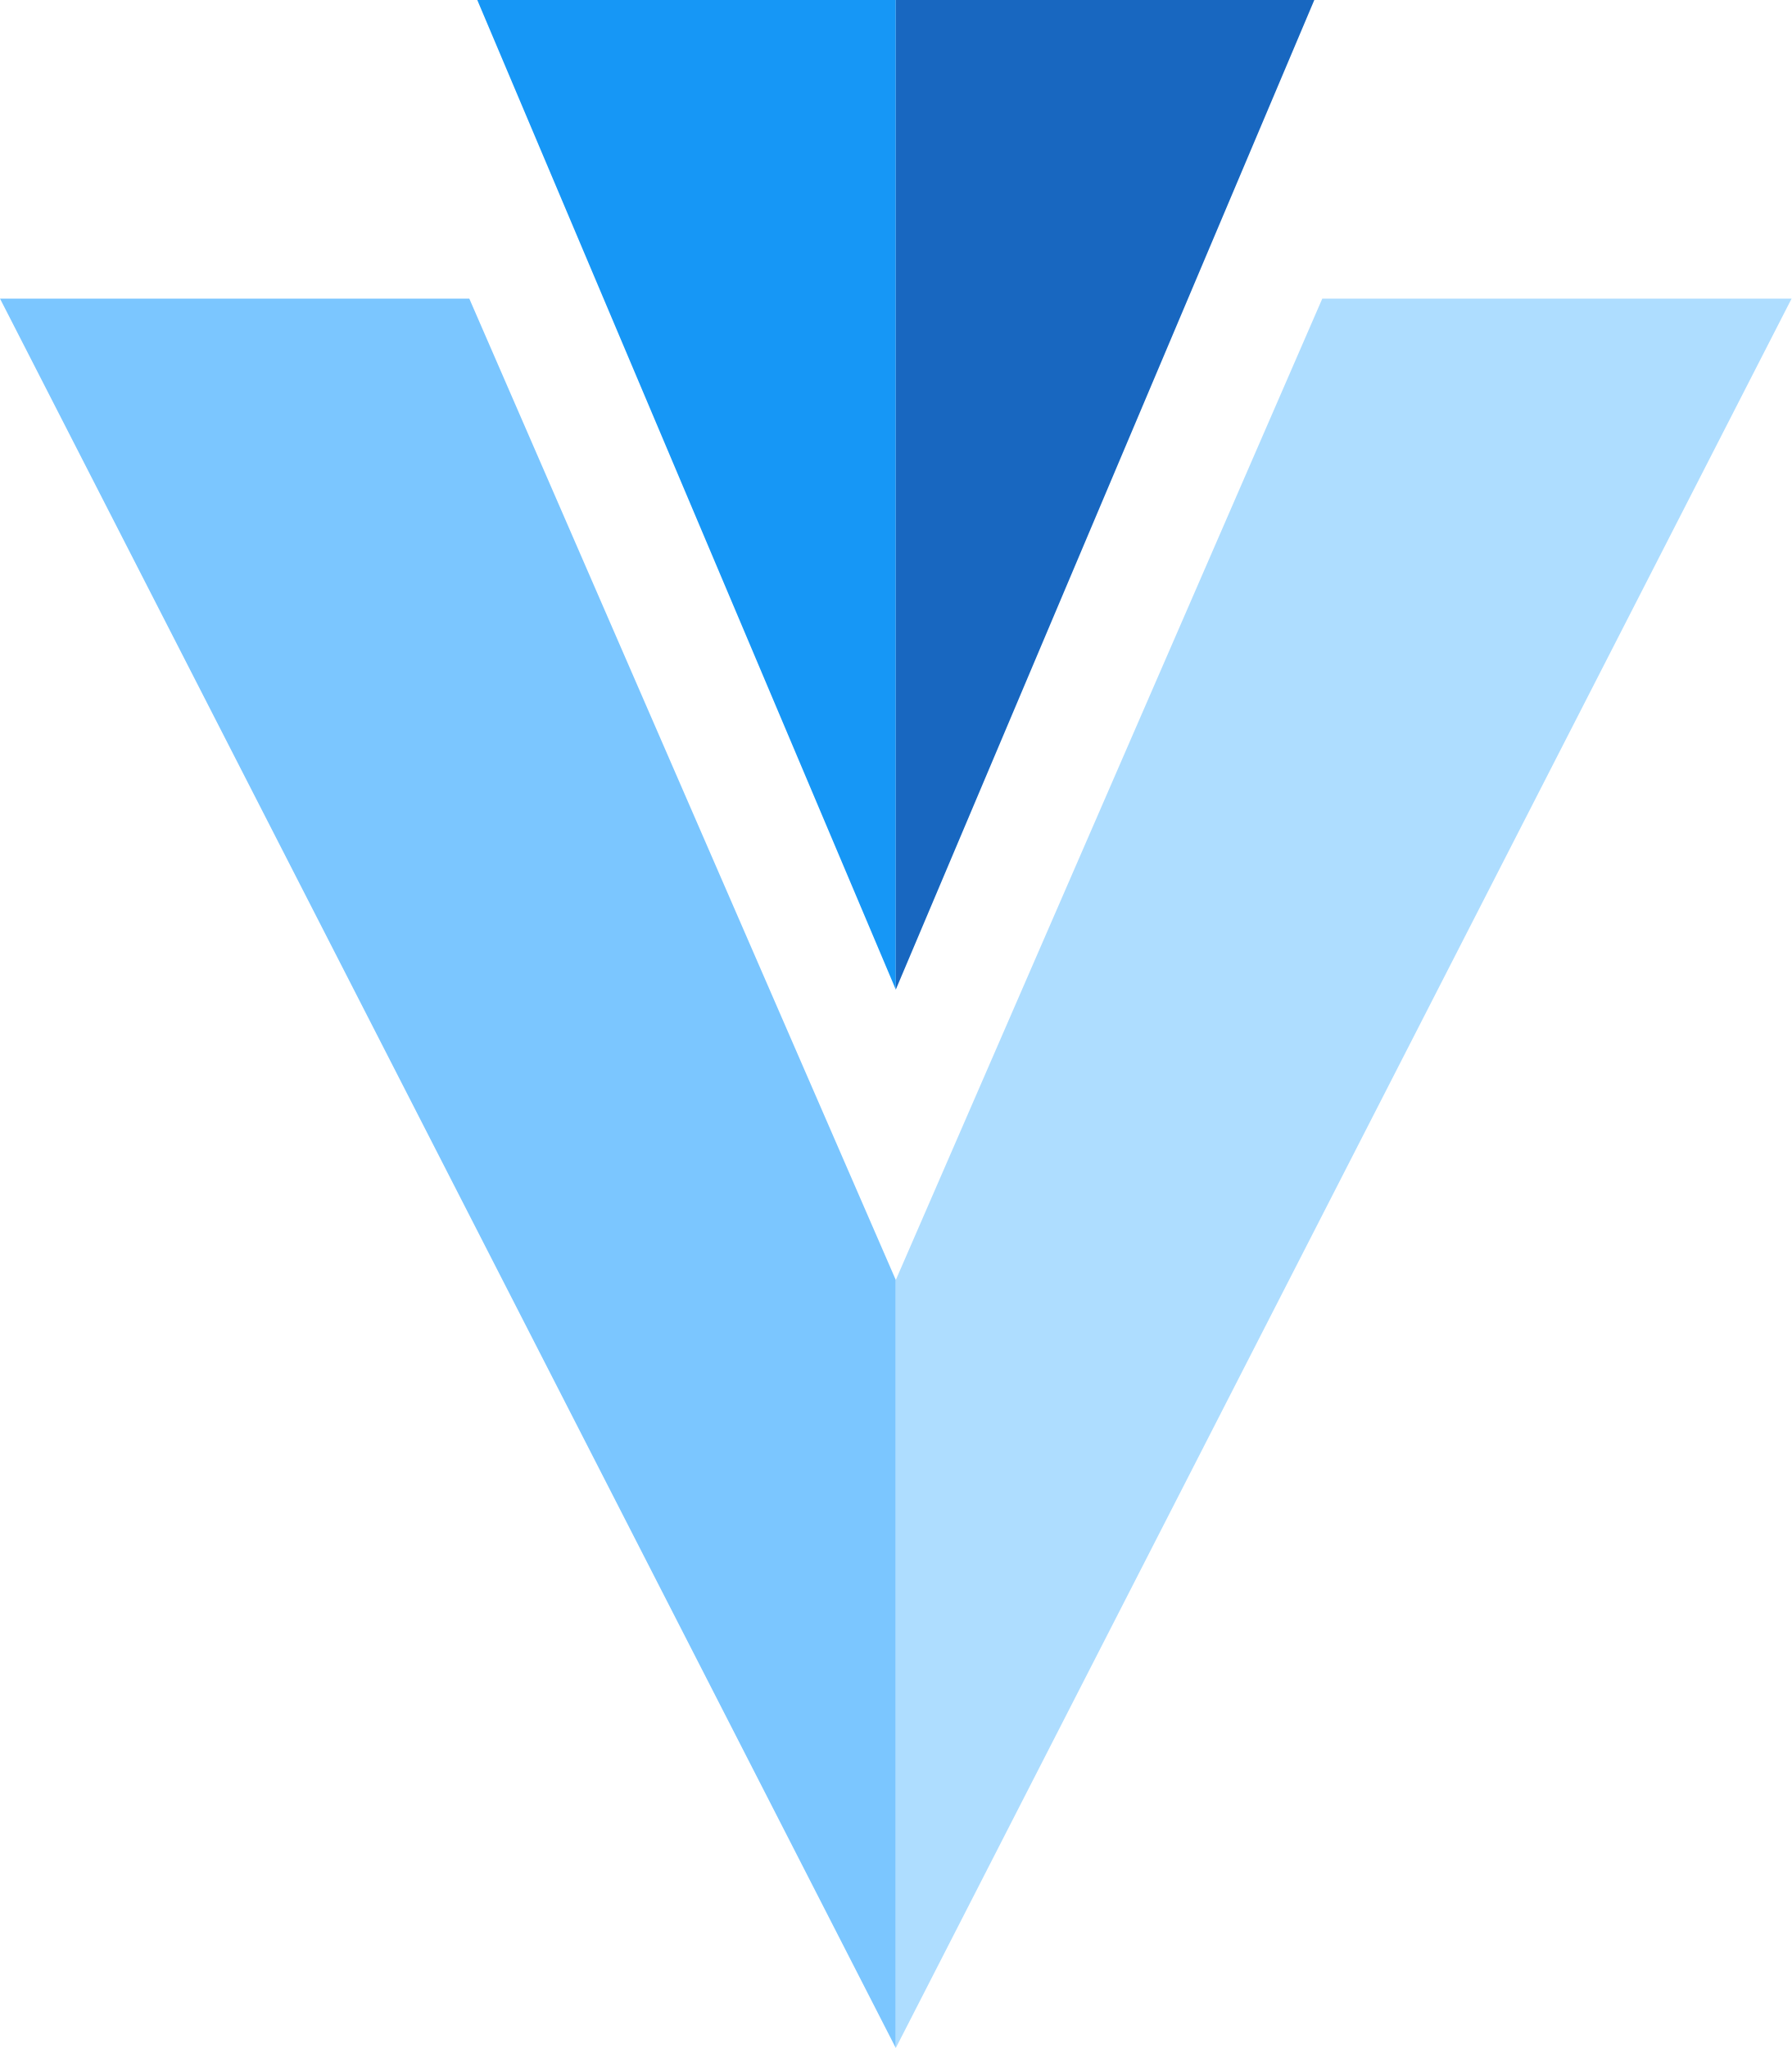
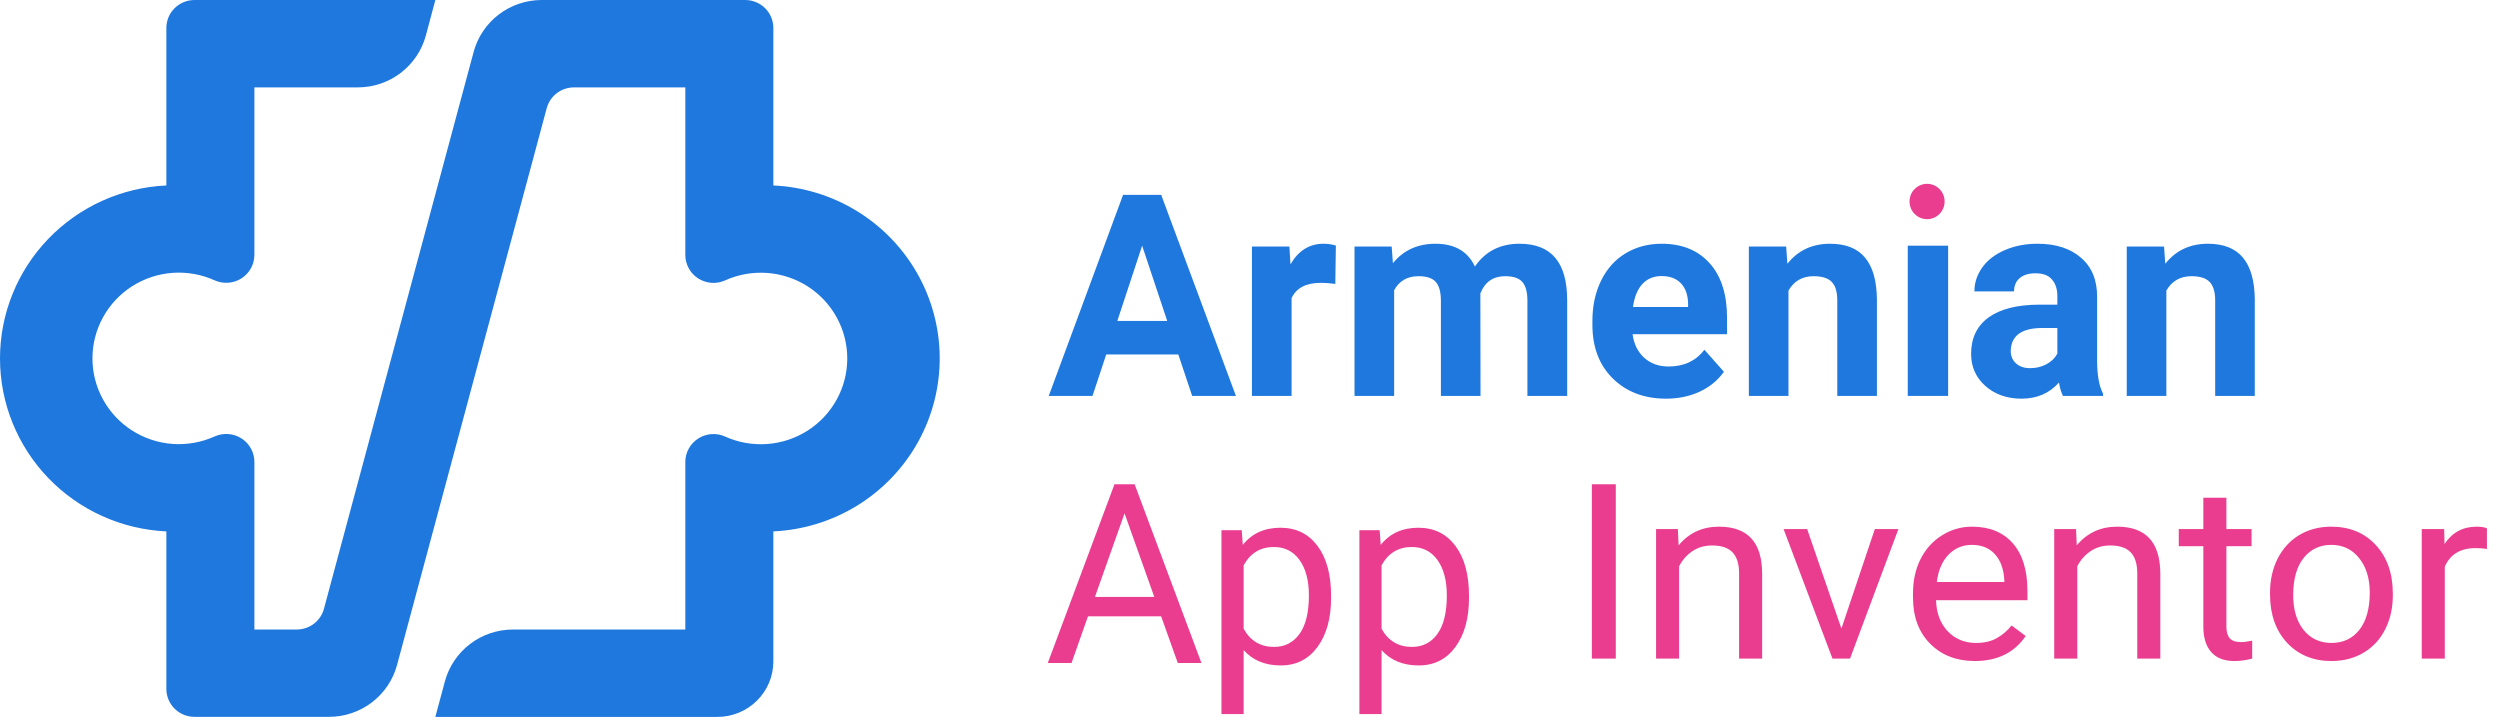
- <svg xmlns="http://www.w3.org/2000/svg" id="Layer_1" data-name="Layer 1" viewBox="0 0 87.5 100">
-   <defs>
-     <style>.cls-1{fill:#1697f6;}.cls-2{fill:#7bc6ff;}.cls-3{fill:#1867c0;}.cls-4{fill:#aeddff;}</style>
-   </defs>
-   <polyline class="cls-1" points="43.75 0 23.31 0 43.75 48.32" />
-   <polygon class="cls-2" points="43.75 62.5 43.75 100 0 14.58 22.92 14.58 43.75 62.5" />
-   <polyline class="cls-3" points="43.75 0 64.19 0 43.75 48.32" />
-   <polygon class="cls-4" points="64.58 14.58 87.5 14.58 43.75 100 43.75 62.5 64.58 14.58" />
+ <svg xmlns="http://www.w3.org/2000/svg" width="136" height="39" viewBox="0 0 136 39" fill="none">
+   <path d="M49.876 14.834C49.084 13.453 47.953 12.294 46.588 11.465C45.223 10.635 43.669 10.162 42.07 10.089V1.522C42.07 1.322 42.031 1.124 41.954 0.939C41.877 0.755 41.763 0.587 41.621 0.445C41.479 0.304 41.31 0.192 41.124 0.116C40.938 0.039 40.738 -8.79098e-05 40.537 1.47673e-07H29.47C28.625 -2.43707e-06 27.804 0.277 27.134 0.788C26.465 1.298 25.984 2.014 25.766 2.824L17.624 33.114C17.537 33.439 17.345 33.726 17.077 33.93C16.809 34.135 16.48 34.246 16.142 34.246H13.839V25.13C13.839 24.875 13.775 24.625 13.652 24.401C13.53 24.177 13.352 23.988 13.137 23.85C12.921 23.712 12.674 23.63 12.418 23.612C12.163 23.593 11.906 23.639 11.673 23.744C10.957 24.067 10.171 24.206 9.387 24.15C8.602 24.093 7.845 23.841 7.184 23.419C6.523 22.996 5.979 22.416 5.603 21.73C5.226 21.045 5.029 20.277 5.029 19.496C5.029 18.716 5.226 17.948 5.603 17.262C5.979 16.577 6.523 15.996 7.184 15.574C7.845 15.151 8.602 14.9 9.387 14.843C10.171 14.786 10.957 14.926 11.673 15.249C11.906 15.354 12.162 15.399 12.417 15.381C12.673 15.363 12.919 15.281 13.135 15.144C13.35 15.006 13.528 14.818 13.65 14.595C13.774 14.372 13.838 14.122 13.839 13.868V4.754H19.464C20.309 4.754 21.131 4.477 21.801 3.965C22.471 3.453 22.952 2.735 23.169 1.924L23.683 1.47673e-07H10.583C10.382 -8.79098e-05 10.182 0.039 9.996 0.116C9.81 0.192 9.641 0.304 9.499 0.445C9.356 0.587 9.243 0.755 9.166 0.939C9.089 1.124 9.05 1.322 9.05 1.522V10.089C6.612 10.201 4.311 11.242 2.626 12.994C0.94 14.746 0 17.076 0 19.499C0 21.921 0.94 24.251 2.626 26.003C4.311 27.756 6.612 28.796 9.05 28.908V37.476C9.05 37.675 9.089 37.873 9.166 38.058C9.243 38.243 9.356 38.411 9.499 38.552C9.641 38.693 9.81 38.805 9.996 38.882C10.182 38.958 10.382 38.997 10.583 38.997H17.896C18.74 38.997 19.561 38.72 20.231 38.21C20.901 37.699 21.382 36.983 21.6 36.173L29.742 5.884C29.829 5.56 30.021 5.274 30.289 5.069C30.557 4.865 30.885 4.754 31.223 4.754H37.281V13.868C37.281 14.122 37.345 14.373 37.468 14.596C37.59 14.82 37.767 15.009 37.983 15.147C38.199 15.285 38.446 15.367 38.701 15.386C38.957 15.404 39.214 15.359 39.447 15.253C40.163 14.93 40.949 14.791 41.733 14.848C42.517 14.905 43.275 15.156 43.936 15.578C44.597 16.001 45.141 16.582 45.517 17.267C45.894 17.952 46.091 18.72 46.091 19.501C46.091 20.282 45.894 21.05 45.517 21.735C45.141 22.42 44.597 23.001 43.936 23.424C43.275 23.846 42.517 24.098 41.733 24.154C40.949 24.211 40.163 24.072 39.447 23.749C39.214 23.643 38.958 23.598 38.703 23.616C38.447 23.634 38.2 23.716 37.985 23.854C37.77 23.991 37.592 24.18 37.469 24.403C37.346 24.625 37.281 24.875 37.281 25.13V34.246H27.905C27.061 34.246 26.24 34.523 25.57 35.034C24.9 35.545 24.419 36.261 24.201 37.071L23.683 39H39.027C39.427 39 39.822 38.922 40.191 38.77C40.561 38.618 40.896 38.396 41.179 38.115C41.461 37.835 41.686 37.502 41.839 37.136C41.992 36.769 42.07 36.376 42.07 35.979V28.908C43.692 28.833 45.268 28.346 46.647 27.494C48.025 26.642 49.16 25.453 49.943 24.041C50.726 22.629 51.132 21.041 51.12 19.429C51.108 17.817 50.68 16.235 49.876 14.834Z" fill="#1E78DE" />
+   <path d="M63.166 33.529H59.186L58.292 36.066H57L60.627 26.345H61.724L65.358 36.066H64.072L63.166 33.529ZM59.564 32.474H62.794L61.176 27.927L59.564 32.474ZM72.411 32.534C72.411 33.634 72.165 34.52 71.674 35.192C71.182 35.864 70.516 36.2 69.677 36.2C68.82 36.2 68.146 35.922 67.654 35.365V38.844H66.447V28.842H67.55L67.609 29.643C68.1 29.02 68.783 28.709 69.657 28.709C70.506 28.709 71.175 29.036 71.667 29.69C72.163 30.344 72.411 31.255 72.411 32.421V32.534ZM71.204 32.394C71.204 31.579 71.034 30.936 70.695 30.465C70.356 29.993 69.89 29.757 69.299 29.757C68.568 29.757 68.02 30.088 67.654 30.752V34.203C68.015 34.862 68.568 35.192 69.312 35.192C69.89 35.192 70.349 34.958 70.688 34.491C71.032 34.019 71.204 33.32 71.204 32.394ZM79.914 32.534C79.914 33.634 79.668 34.52 79.177 35.192C78.685 35.864 78.02 36.2 77.18 36.2C76.323 36.2 75.649 35.922 75.157 35.365V38.844H73.951V28.842H75.053L75.112 29.643C75.603 29.02 76.286 28.709 77.16 28.709C78.009 28.709 78.678 29.036 79.17 29.69C79.666 30.344 79.914 31.255 79.914 32.421V32.534ZM78.707 32.394C78.707 31.579 78.537 30.936 78.198 30.465C77.859 29.993 77.393 29.757 76.802 29.757C76.071 29.757 75.523 30.088 75.157 30.752V34.203C75.519 34.862 76.071 35.192 76.815 35.192C77.393 35.192 77.852 34.958 78.191 34.491C78.535 34.019 78.707 33.32 78.707 32.394Z" fill="#EA3D90" />
+   <path d="M87.899 35.829H86.597V26.345H87.899V35.829ZM91.276 28.781L91.317 29.667C91.878 28.99 92.61 28.651 93.514 28.651C95.066 28.651 95.847 29.491 95.861 31.172V35.829H94.606V31.165C94.602 30.657 94.479 30.282 94.24 30.038C94.005 29.795 93.636 29.674 93.134 29.674C92.727 29.674 92.37 29.778 92.063 29.986C91.755 30.195 91.516 30.468 91.344 30.807V35.829H90.09V28.781H91.276ZM100.173 34.194L101.991 28.781H103.274L100.641 35.829H99.686L97.027 28.781H98.309L100.173 34.194ZM107.43 35.96C106.436 35.96 105.627 35.647 105.003 35.022C104.378 34.392 104.067 33.552 104.067 32.501V32.279C104.067 31.58 104.204 30.957 104.48 30.41C104.76 29.858 105.15 29.428 105.647 29.12C106.148 28.807 106.691 28.651 107.274 28.651C108.229 28.651 108.969 28.953 109.498 29.556C110.027 30.16 110.293 31.024 110.293 32.149V32.651H105.321C105.34 33.345 105.55 33.908 105.953 34.338C106.358 34.763 106.874 34.976 107.498 34.976C107.941 34.976 108.316 34.889 108.624 34.715C108.931 34.542 109.201 34.312 109.431 34.025L110.197 34.598C109.582 35.506 108.659 35.96 107.43 35.96ZM107.274 29.641C106.768 29.641 106.343 29.819 105.999 30.175C105.656 30.527 105.444 31.022 105.362 31.66H109.037V31.569C109.002 30.957 108.83 30.483 108.523 30.149C108.214 29.81 107.799 29.641 107.274 29.641ZM112.936 28.781L112.977 29.667C113.538 28.99 114.271 28.651 115.175 28.651C116.726 28.651 117.508 29.491 117.521 31.172V35.829H116.267V31.165C116.262 30.657 116.141 30.282 115.901 30.038C115.666 29.795 115.297 29.674 114.795 29.674C114.388 29.674 114.032 29.778 113.724 29.986C113.417 30.195 113.176 30.468 113.005 30.807V35.829H111.75V28.781H112.936ZM121.116 27.075V28.781H122.485V29.713H121.116V34.084C121.116 34.366 121.177 34.579 121.298 34.722C121.421 34.861 121.628 34.93 121.922 34.93C122.068 34.93 122.266 34.904 122.519 34.852V35.829C122.189 35.916 121.868 35.96 121.556 35.96C120.995 35.96 120.572 35.797 120.288 35.471C120.003 35.145 119.861 34.683 119.861 34.084V29.713H118.525V28.781H119.861V27.075H121.116ZM123.489 32.24C123.489 31.55 123.63 30.929 123.909 30.377C124.195 29.826 124.587 29.4 125.089 29.1C125.596 28.801 126.173 28.651 126.819 28.651C127.818 28.651 128.625 28.983 129.241 29.647C129.859 30.312 130.17 31.196 130.17 32.299V32.383C130.17 33.07 130.031 33.686 129.755 34.233C129.484 34.776 129.093 35.2 128.583 35.504C128.076 35.808 127.492 35.96 126.833 35.96C125.838 35.96 125.031 35.627 124.411 34.963C123.797 34.298 123.489 33.419 123.489 32.325V32.24ZM124.75 32.383C124.75 33.165 124.938 33.793 125.313 34.266C125.694 34.739 126.2 34.976 126.833 34.976C127.47 34.976 127.976 34.737 128.352 34.26C128.727 33.777 128.915 33.104 128.915 32.24C128.915 31.467 128.722 30.842 128.338 30.364C127.958 29.882 127.452 29.641 126.819 29.641C126.2 29.641 125.7 29.878 125.32 30.351C124.94 30.824 124.75 31.502 124.75 32.383ZM135.289 29.863C135.1 29.832 134.894 29.817 134.672 29.817C133.85 29.817 133.291 30.154 132.997 30.827V35.829H131.743V28.781H132.963L132.983 29.595C133.395 28.966 133.978 28.651 134.733 28.651C134.978 28.651 135.163 28.681 135.289 28.742V29.863Z" fill="#EA3D90" />
+   <path d="M64.101 19.284H60.178L59.432 21.538H57.052L61.095 10.601H63.169L67.234 21.538H64.854L64.101 19.284ZM60.782 17.459H63.497L62.132 13.365L60.782 17.459ZM72.641 15.446C72.348 15.406 72.09 15.386 71.866 15.386C71.05 15.386 70.516 15.664 70.262 16.22V21.538H68.106V13.41H70.143L70.202 14.379C70.635 13.633 71.234 13.26 72 13.26C72.239 13.26 72.462 13.293 72.671 13.358L72.641 15.446ZM75.707 13.41L75.774 14.319C76.346 13.613 77.119 13.26 78.094 13.26C79.133 13.26 79.847 13.673 80.235 14.499C80.802 13.673 81.609 13.26 82.659 13.26C83.534 13.26 84.185 13.518 84.613 14.034C85.041 14.544 85.255 15.316 85.255 16.347V21.538H83.091V16.355C83.091 15.894 83.001 15.558 82.823 15.348C82.644 15.133 82.328 15.025 81.876 15.025C81.23 15.025 80.782 15.336 80.532 15.957L80.54 21.538H78.385V16.362C78.385 15.892 78.293 15.551 78.109 15.341C77.925 15.13 77.612 15.025 77.169 15.025C76.557 15.025 76.115 15.281 75.841 15.791V21.538H73.686V13.41H75.707ZM90.633 21.688C89.449 21.688 88.485 21.322 87.738 20.591C86.997 19.86 86.627 18.886 86.627 17.669V17.459C86.627 16.643 86.783 15.914 87.096 15.273C87.41 14.627 87.853 14.131 88.424 13.786C89.001 13.435 89.658 13.26 90.394 13.26C91.498 13.26 92.366 13.611 92.997 14.312C93.633 15.013 93.951 16.007 93.951 17.294V18.18H88.812C88.882 18.711 89.091 19.136 89.439 19.457C89.792 19.777 90.237 19.938 90.774 19.938C91.605 19.938 92.253 19.635 92.721 19.029L93.78 20.223C93.457 20.684 93.02 21.044 92.467 21.305C91.915 21.56 91.304 21.688 90.633 21.688ZM90.386 15.018C89.959 15.018 89.61 15.163 89.342 15.453C89.078 15.744 88.909 16.159 88.835 16.7H91.833V16.527C91.823 16.047 91.694 15.676 91.445 15.416C91.197 15.15 90.844 15.018 90.386 15.018ZM97.166 13.41L97.234 14.349C97.811 13.623 98.584 13.26 99.553 13.26C100.408 13.26 101.045 13.513 101.462 14.019C101.881 14.524 102.094 15.281 102.104 16.287V21.538H99.948V16.34C99.948 15.879 99.849 15.546 99.65 15.341C99.452 15.13 99.12 15.025 98.658 15.025C98.051 15.025 97.597 15.286 97.293 15.806V21.538H95.137V13.41H97.166ZM112.226 21.538C112.127 21.342 112.054 21.099 112.009 20.809C111.487 21.395 110.808 21.688 109.973 21.688C109.182 21.688 108.526 21.457 108.004 20.997C107.487 20.536 107.228 19.955 107.228 19.254C107.228 18.393 107.544 17.732 108.176 17.271C108.812 16.81 109.729 16.578 110.928 16.573H111.92V16.107C111.92 15.731 111.823 15.431 111.629 15.206C111.44 14.98 111.14 14.867 110.726 14.867C110.363 14.867 110.078 14.955 109.869 15.13C109.665 15.306 109.563 15.546 109.563 15.851H107.408C107.408 15.381 107.552 14.945 107.84 14.544C108.128 14.144 108.536 13.831 109.063 13.605C109.59 13.375 110.182 13.26 110.839 13.26C111.833 13.26 112.621 13.513 113.203 14.019C113.79 14.519 114.083 15.226 114.083 16.137V19.66C114.088 20.431 114.195 21.014 114.404 21.41V21.538H112.226ZM110.444 20.028C110.762 20.028 111.055 19.958 111.323 19.817C111.592 19.672 111.791 19.48 111.92 19.239V17.842H111.115C110.035 17.842 109.461 18.218 109.391 18.969L109.384 19.096C109.384 19.367 109.478 19.59 109.667 19.765C109.856 19.94 110.115 20.028 110.444 20.028ZM117.724 13.41L117.79 14.349C118.367 13.623 119.14 13.26 120.11 13.26C120.965 13.26 121.602 13.513 122.02 14.019C122.437 14.524 122.651 15.281 122.66 16.287V21.538H120.506V16.34C120.506 15.879 120.405 15.546 120.207 15.341C120.008 15.13 119.677 15.025 119.215 15.025C118.609 15.025 118.153 15.286 117.85 15.806V21.538H115.695V13.41H117.724Z" fill="#1E78DE" />
+   <path d="M103.782 13.365H105.978V21.538H103.782V13.365Z" fill="#1E78DE" />
+   <path d="M104.833 11.923C105.36 11.923 105.787 11.492 105.787 10.961C105.787 10.431 105.36 10 104.833 10C104.305 10 103.878 10.431 103.878 10.961C103.878 11.492 104.305 11.923 104.833 11.923Z" fill="#EA3D90" />
</svg>
